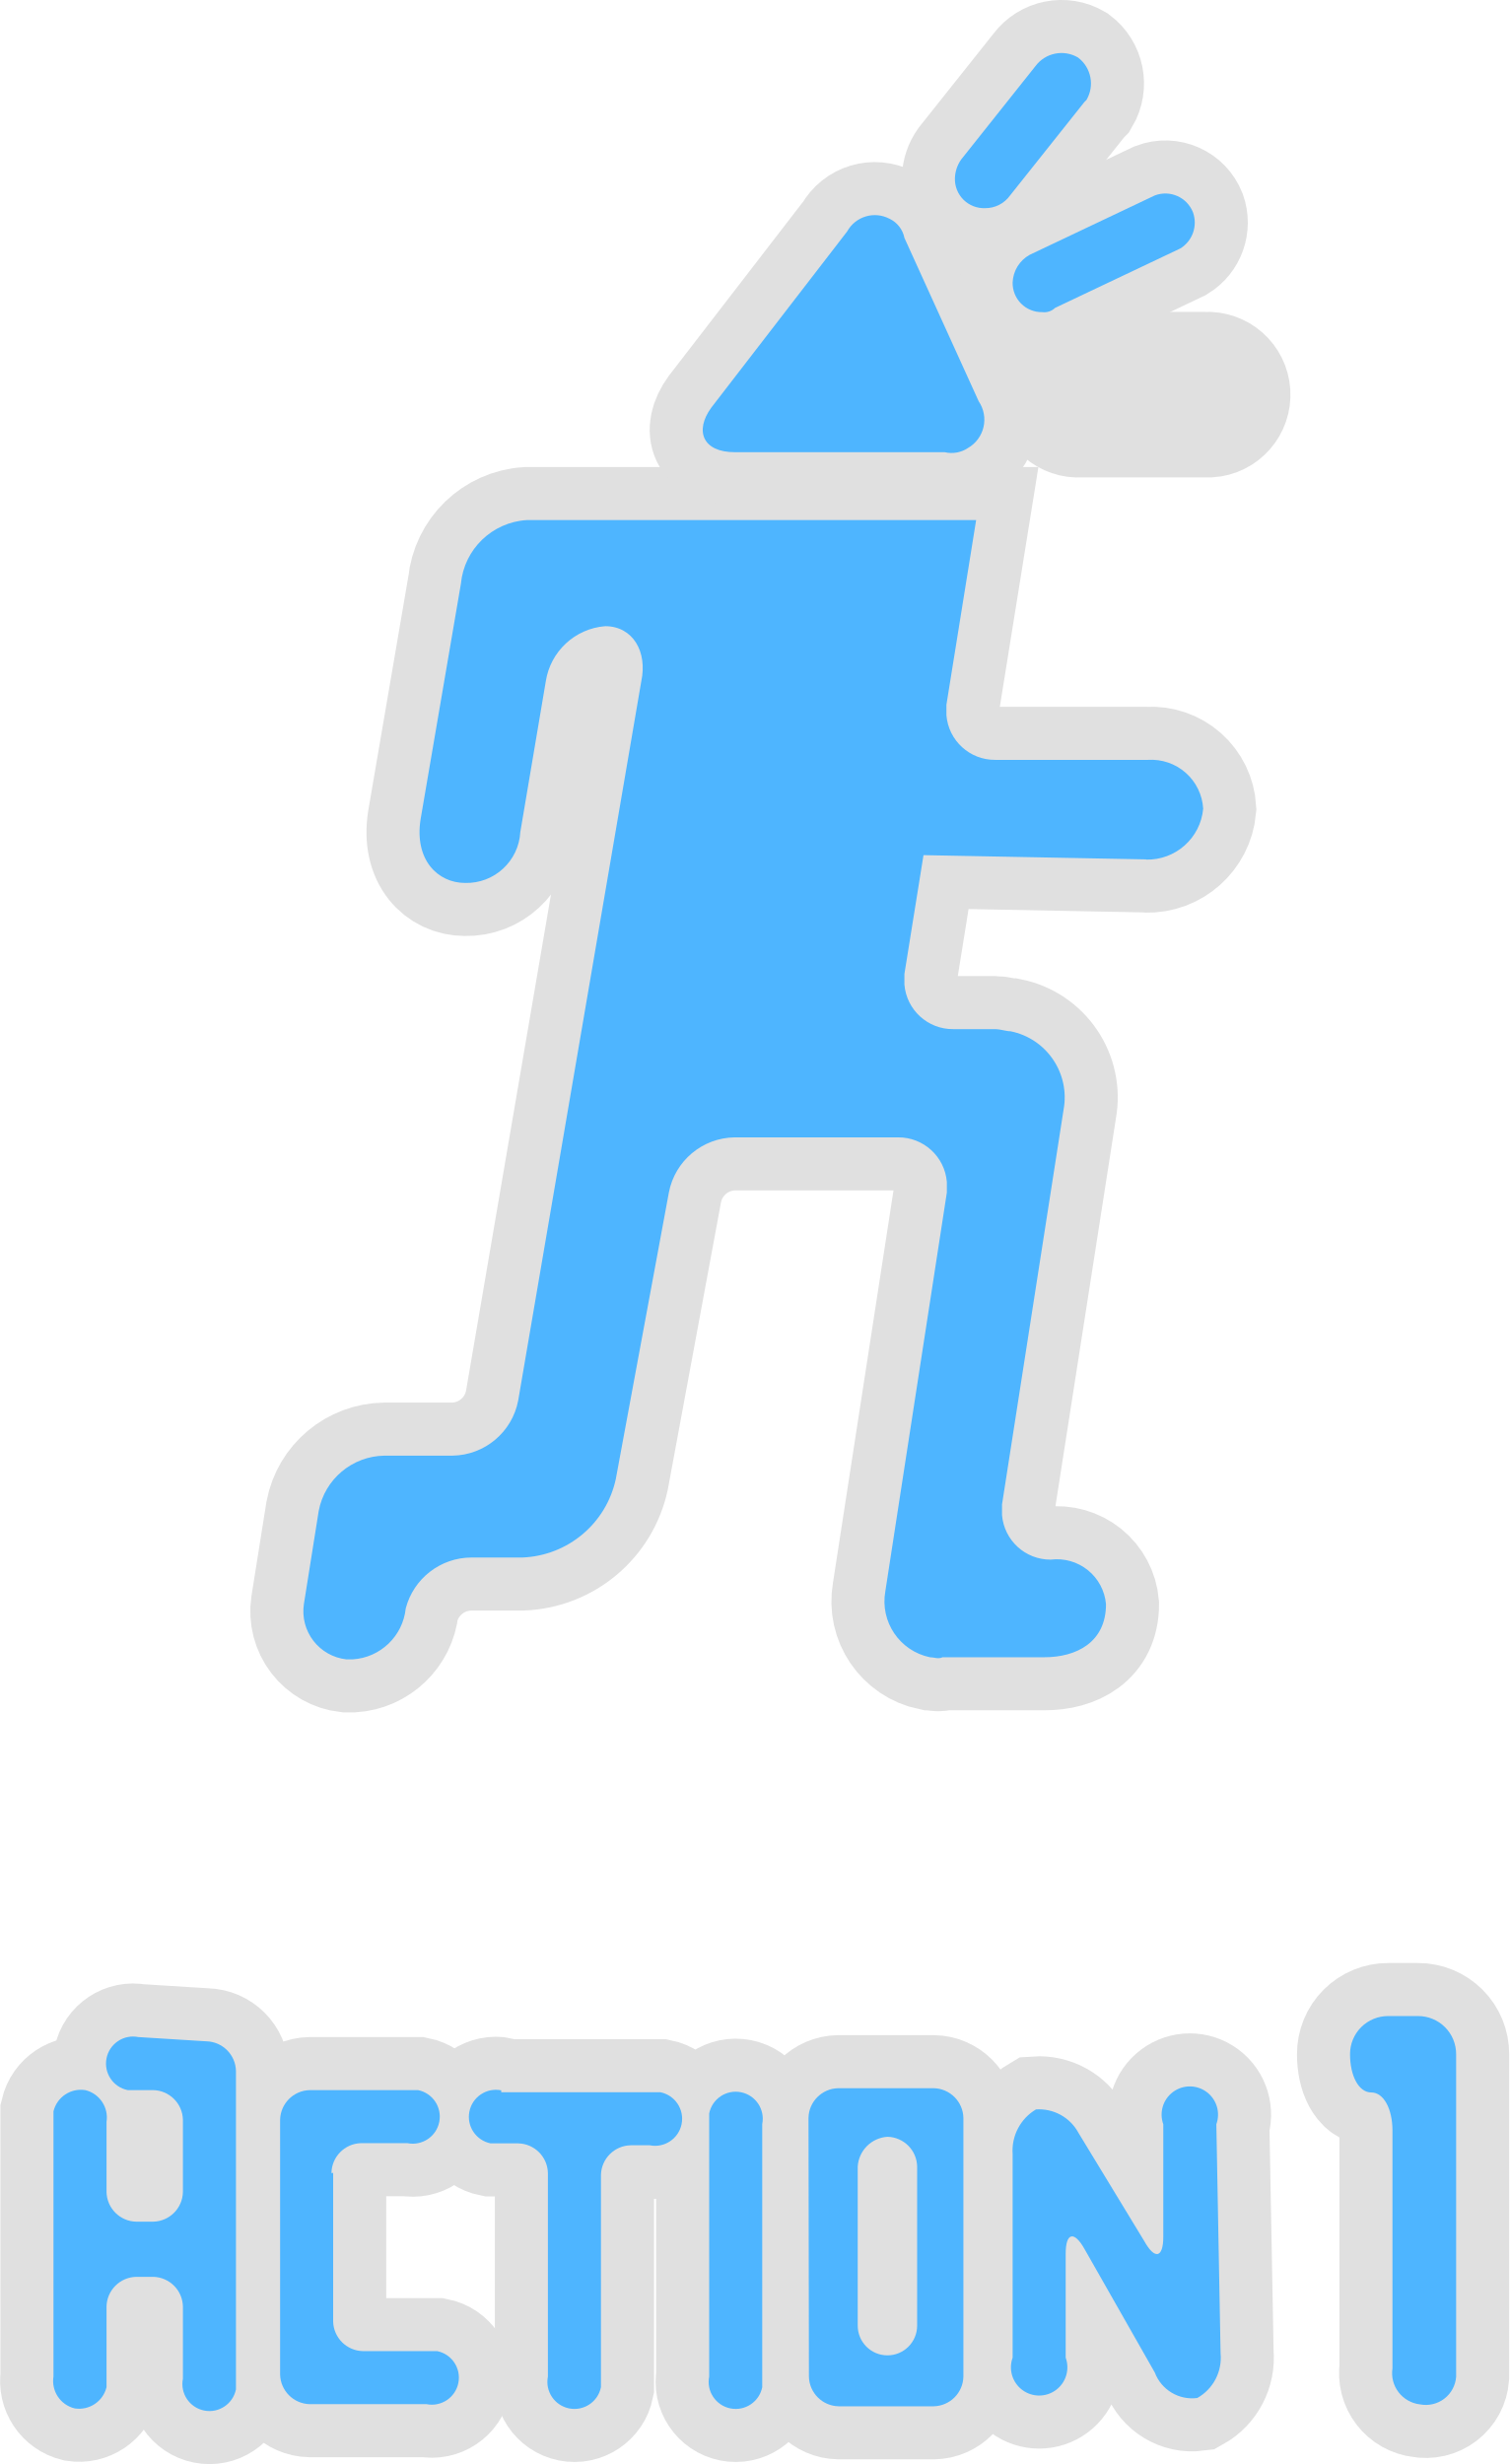
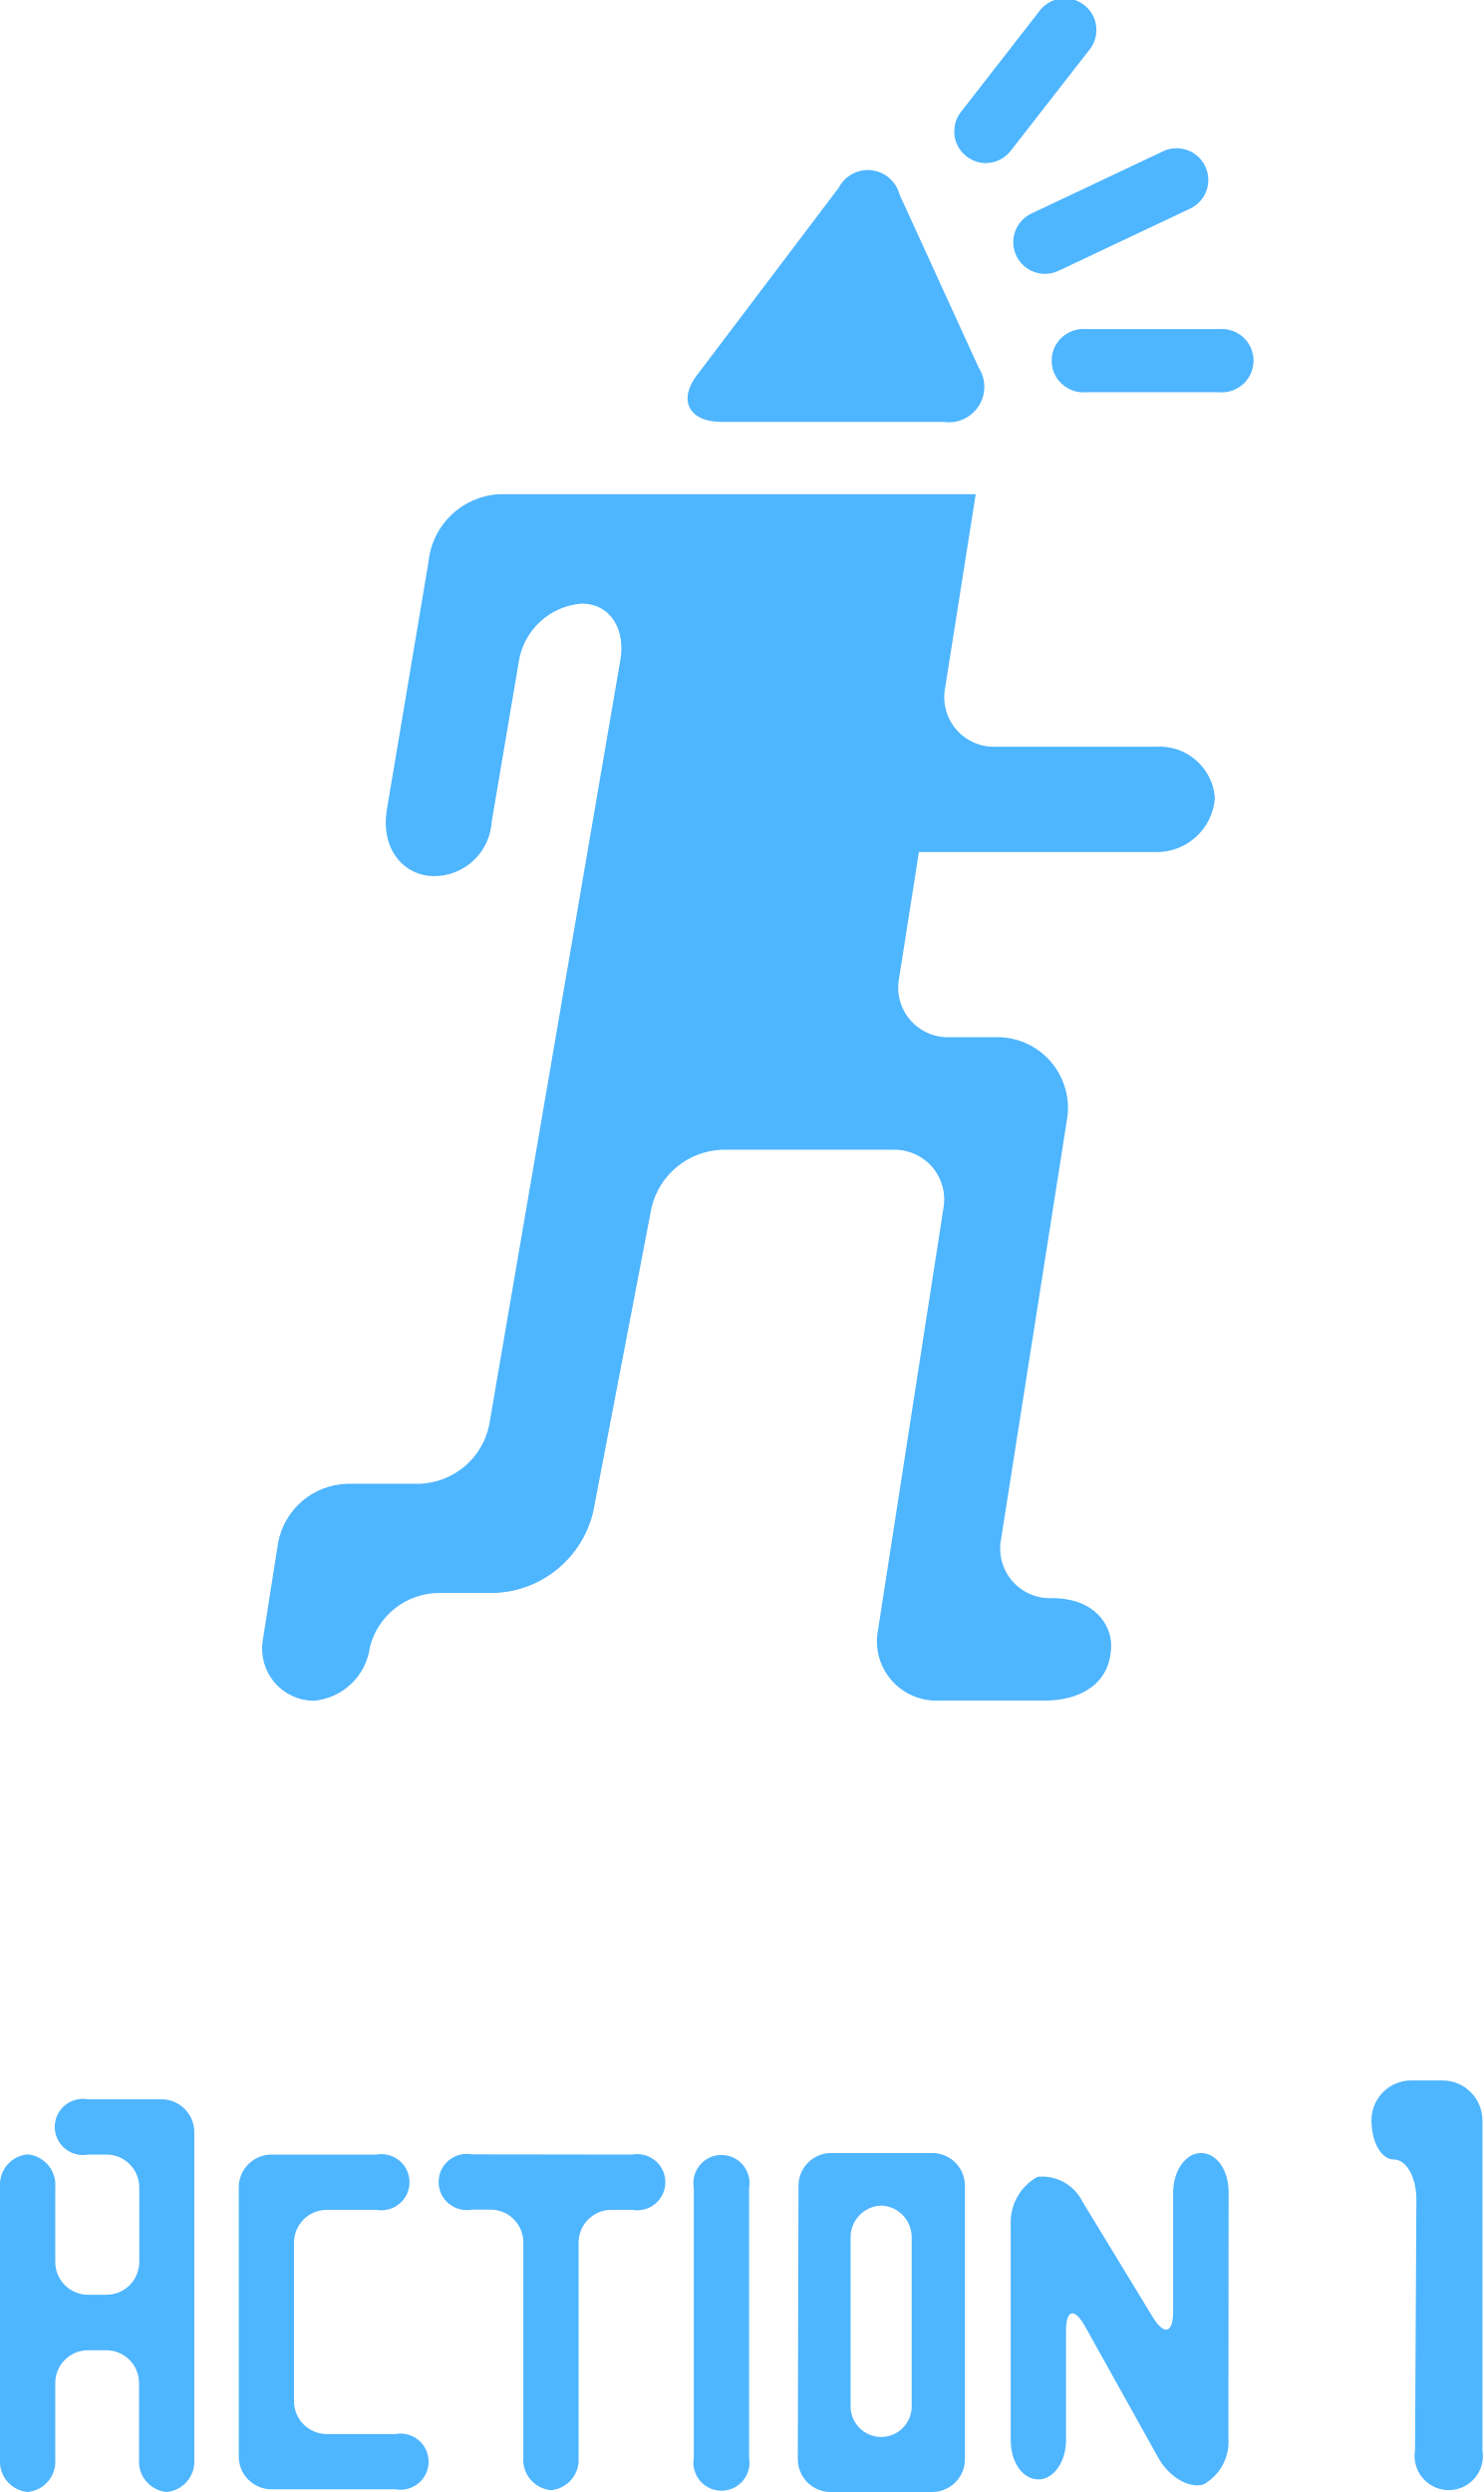
- <svg xmlns="http://www.w3.org/2000/svg" viewBox="0 0 71.12 116.12">
+ <svg xmlns="http://www.w3.org/2000/svg" viewBox="0 0 66.03 110.93">
  <defs>
-     <style>.cls-1{fill:none;stroke:#e0e0e0;stroke-width:5px;}.cls-2{fill:#4eb5ff;}</style>
+     <style>.cls-1{fill:#4eb5ff;}</style>
  </defs>
  <g id="圖層_2" data-name="圖層 2">
-     <g id="圖層_1-2" data-name="圖層 1">
-       <g id="重要時點提示">
-         <path class="cls-1" d="M54,40.51a2.64,2.64,0,0,0,2.7-2.4,2.45,2.45,0,0,0-2.6-2.3h-7.2a2.29,2.29,0,0,1-2.3-2.1v-.5l1.4-8.7H24.82a3.32,3.32,0,0,0-3.1,3l-1.9,11.1c-.3,1.9.8,3,2.1,3a2.54,2.54,0,0,0,2.6-2.4l1.2-7.1a3.08,3.08,0,0,1,2.8-2.6c1.3,0,2,1.2,1.7,2.6L24.42,66a3.2,3.2,0,0,1-3.1,2.6h-3.2a3.2,3.2,0,0,0-3.1,2.6l-.7,4.4a2.28,2.28,0,0,0,2,2.6h.3a2.68,2.68,0,0,0,2.5-2.4,3.21,3.21,0,0,1,3.1-2.4h2.4a4.69,4.69,0,0,0,4.4-3.7l2.5-13.5a3.2,3.2,0,0,1,3.1-2.6h7.7a2.29,2.29,0,0,1,2.3,2.1v.5L41.72,75a2.69,2.69,0,0,0,2.1,3.1c.2,0,.4.1.6,0h4.8c1.5,0,2.9-.7,2.9-2.5a2.32,2.32,0,0,0-2.6-2.1h0a2.29,2.29,0,0,1-2.3-2.1v-.5l2.9-18.6a3.18,3.18,0,0,0-2.5-3.7c-.2,0-.5-.1-.7-.1h-2a2.29,2.29,0,0,1-2.3-2.1v-.5l.9-5.6,10.5.2Z" />
-         <path class="cls-1" d="M39.92,10.91a1.49,1.49,0,0,1,2-.6,1.27,1.27,0,0,1,.7.9l3.5,7.7a1.54,1.54,0,0,1-.5,2.2,1.39,1.39,0,0,1-1.1.2h-9.9c-1.5,0-1.9-1-1.1-2.1Z" />
-         <path class="cls-1" d="M46.42,9.81A1.37,1.37,0,0,1,45,8.41a1.61,1.61,0,0,1,.3-.9l3.5-4.4a1.53,1.53,0,0,1,2-.4,1.53,1.53,0,0,1,.4,2l-.1.1-3.5,4.4A1.43,1.43,0,0,1,46.42,9.81Z" />
-         <path class="cls-1" d="M49.12,14.71a1.37,1.37,0,0,1-1.4-1.4,1.56,1.56,0,0,1,.8-1.3l5.9-2.8a1.4,1.4,0,0,1,1.8.8,1.43,1.43,0,0,1-.6,1.7l-5.9,2.8A.73.73,0,0,1,49.12,14.71Z" />
-         <path class="cls-1" d="M56.82,20h-5.9a1.4,1.4,0,0,1-.2-2.8h6.1A1.4,1.4,0,0,1,57,20Z" />
-         <path class="cls-1" d="M15.62,102.41A1.43,1.43,0,0,1,17,101h2.2a1.27,1.27,0,0,0,.5-2.5h-5.1a1.43,1.43,0,0,0-1.4,1.4v12a1.43,1.43,0,0,0,1.4,1.4h5.5a1.27,1.27,0,0,0,.5-2.5h-3.5a1.43,1.43,0,0,1-1.4-1.4v-7Z" />
-         <path class="cls-1" d="M38.12,112a1.43,1.43,0,0,0,1.4,1.4H44a1.43,1.43,0,0,0,1.4-1.4V99.81a1.43,1.43,0,0,0-1.4-1.4h-4.5a1.43,1.43,0,0,0-1.4,1.4Zm3.7-11.3a1.43,1.43,0,0,1,1.4,1.4v7.5a1.4,1.4,0,1,1-2.8,0v-7.5a1.5,1.5,0,0,1,1.4-1.4Z" />
-         <path class="cls-1" d="M33.42,112a1.27,1.27,0,1,0,2.5.5v-12.4a1.27,1.27,0,0,0-2.5-.5V112Z" />
-         <path class="cls-1" d="M65.62,111.61a1.48,1.48,0,0,0,1.3,1.7,1.43,1.43,0,0,0,1.7-1.3V96.81a1.79,1.79,0,0,0-1.8-1.8h-1.4a1.79,1.79,0,0,0-1.8,1.8c0,1,.4,1.8,1,1.8s1,.8,1,1.8v11.2Z" />
-         <path class="cls-1" d="M23.62,98.51a1.27,1.27,0,0,0-.5,2.5h1.3a1.43,1.43,0,0,1,1.4,1.4V112a1.27,1.27,0,1,0,2.5.5v-10a1.43,1.43,0,0,1,1.4-1.4h.9a1.27,1.27,0,1,0,.5-2.5h-7.5Z" />
-         <path class="cls-1" d="M6.52,96a1.27,1.27,0,1,0-.5,2.5h1.2a1.43,1.43,0,0,1,1.4,1.4v3.4a1.43,1.43,0,0,1-1.4,1.4h-.8a1.43,1.43,0,0,1-1.4-1.4V100a1.33,1.33,0,0,0-1-1.5,1.33,1.33,0,0,0-1.5,1V112a1.33,1.33,0,0,0,1,1.5,1.33,1.33,0,0,0,1.5-1v-3.8a1.43,1.43,0,0,1,1.4-1.4h.8a1.43,1.43,0,0,1,1.4,1.4v3.4a1.27,1.27,0,0,0,2.5.5v-15a1.43,1.43,0,0,0-1.4-1.4L6.52,96Z" />
-         <path class="cls-1" d="M57.32,100.11a1.33,1.33,0,1,0-2.5,0v5.3c0,1-.4,1.1-.9.2l-3.1-5.1a2.11,2.11,0,0,0-2-1.1,2.26,2.26,0,0,0-1.1,2.1v9.6a1.33,1.33,0,1,0,2.5,0v-4.9c0-1,.4-1.1.9-.2l3.3,5.8a1.88,1.88,0,0,0,2,1.2,2.17,2.17,0,0,0,1.1-2.1l-.2-10.8Z" />
-         <path class="cls-2" d="M54,40.51a2.64,2.64,0,0,0,2.7-2.4,2.45,2.45,0,0,0-2.6-2.3h-7.2a2.29,2.29,0,0,1-2.3-2.1v-.5l1.4-8.7H24.82a3.32,3.32,0,0,0-3.1,3l-1.9,11.1c-.3,1.9.8,3,2.1,3a2.54,2.54,0,0,0,2.6-2.4l1.2-7.1a3.08,3.08,0,0,1,2.8-2.6c1.3,0,2,1.2,1.7,2.6L24.42,66a3.2,3.2,0,0,1-3.1,2.6h-3.2a3.2,3.2,0,0,0-3.1,2.6l-.7,4.4a2.28,2.28,0,0,0,2,2.6h.3a2.68,2.68,0,0,0,2.5-2.4,3.21,3.21,0,0,1,3.1-2.4h2.4a4.69,4.69,0,0,0,4.4-3.7l2.5-13.5a3.2,3.2,0,0,1,3.1-2.6h7.7a2.29,2.29,0,0,1,2.3,2.1v.5L41.72,75a2.69,2.69,0,0,0,2.1,3.1c.2,0,.4.1.6,0h4.8c1.5,0,2.9-.7,2.9-2.5a2.32,2.32,0,0,0-2.6-2.1h0a2.29,2.29,0,0,1-2.3-2.1v-.5l2.9-18.6a3.18,3.18,0,0,0-2.5-3.7c-.2,0-.5-.1-.7-.1h-2a2.29,2.29,0,0,1-2.3-2.1v-.5l.9-5.6,10.5.2Z" />
-         <path class="cls-2" d="M39.92,10.91a1.49,1.49,0,0,1,2-.6,1.27,1.27,0,0,1,.7.9l3.5,7.7a1.54,1.54,0,0,1-.5,2.2,1.39,1.39,0,0,1-1.1.2h-9.9c-1.5,0-1.9-1-1.1-2.1Z" />
-         <path class="cls-2" d="M46.42,9.81A1.37,1.37,0,0,1,45,8.41a1.61,1.61,0,0,1,.3-.9l3.5-4.4a1.53,1.53,0,0,1,2-.4,1.53,1.53,0,0,1,.4,2l-.1.1-3.5,4.4A1.43,1.43,0,0,1,46.42,9.81Z" />
-         <path class="cls-2" d="M49.12,14.71a1.37,1.37,0,0,1-1.4-1.4,1.56,1.56,0,0,1,.8-1.3l5.9-2.8a1.4,1.4,0,0,1,1.8.8,1.43,1.43,0,0,1-.6,1.7l-5.9,2.8A.73.73,0,0,1,49.12,14.71Z" />
-         <text />
-         <path class="cls-2" d="M15.62,102.41A1.43,1.43,0,0,1,17,101h2.2a1.27,1.27,0,0,0,.5-2.5h-5.1a1.43,1.43,0,0,0-1.4,1.4v12a1.43,1.43,0,0,0,1.4,1.4h5.5a1.27,1.27,0,0,0,.5-2.5h-3.5a1.43,1.43,0,0,1-1.4-1.4v-7Z" />
-         <path class="cls-2" d="M38.12,112a1.43,1.43,0,0,0,1.4,1.4H44a1.43,1.43,0,0,0,1.4-1.4V99.81a1.43,1.43,0,0,0-1.4-1.4h-4.5a1.43,1.43,0,0,0-1.4,1.4Zm3.7-11.3a1.43,1.43,0,0,1,1.4,1.4v7.5a1.4,1.4,0,1,1-2.8,0v-7.5a1.5,1.5,0,0,1,1.4-1.4Z" />
-         <path class="cls-2" d="M33.42,112a1.27,1.27,0,1,0,2.5.5v-12.4a1.27,1.27,0,0,0-2.5-.5V112Z" />
-         <path class="cls-2" d="M65.62,111.61a1.48,1.48,0,0,0,1.3,1.7,1.43,1.43,0,0,0,1.7-1.3V96.81a1.79,1.79,0,0,0-1.8-1.8h-1.4a1.79,1.79,0,0,0-1.8,1.8c0,1,.4,1.8,1,1.8s1,.8,1,1.8v11.2Z" />
-         <path class="cls-2" d="M23.62,98.51a1.27,1.27,0,0,0-.5,2.5h1.3a1.43,1.43,0,0,1,1.4,1.4V112a1.27,1.27,0,1,0,2.5.5v-10a1.43,1.43,0,0,1,1.4-1.4h.9a1.27,1.27,0,1,0,.5-2.5h-7.5Z" />
-         <path class="cls-2" d="M6.52,96a1.27,1.27,0,1,0-.5,2.5h1.2a1.43,1.43,0,0,1,1.4,1.4v3.4a1.43,1.43,0,0,1-1.4,1.4h-.8a1.43,1.43,0,0,1-1.4-1.4V100a1.33,1.33,0,0,0-1-1.5,1.33,1.33,0,0,0-1.5,1V112a1.33,1.33,0,0,0,1,1.5,1.33,1.33,0,0,0,1.5-1v-3.8a1.43,1.43,0,0,1,1.4-1.4h.8a1.43,1.43,0,0,1,1.4,1.4v3.4a1.27,1.27,0,0,0,2.5.5v-15a1.43,1.43,0,0,0-1.4-1.4L6.52,96Z" />
-         <path class="cls-2" d="M57.32,100.11a1.33,1.33,0,1,0-2.5,0v5.3c0,1-.4,1.1-.9.2l-3.1-5.1a2.11,2.11,0,0,0-2-1.1,2.26,2.26,0,0,0-1.1,2.1v9.6a1.33,1.33,0,1,0,2.5,0v-4.9c0-1,.4-1.1.9-.2l3.3,5.8a1.88,1.88,0,0,0,2,1.2,2.17,2.17,0,0,0,1.1-2.1l-.2-10.8Z" />
-       </g>
+     <g id="重要時點">
+       <path class="cls-1" d="M51.42,37.93a2.6,2.6,0,0,0,2.67-2.4,2.47,2.47,0,0,0-2.63-2.29H44.33a2.21,2.21,0,0,1-2.25-2.63L43.44,22H22.21a3.34,3.34,0,0,0-3.13,3L17.23,36c-.32,1.88.83,3,2.08,3a2.57,2.57,0,0,0,2.58-2.41l1.2-7.09a3.07,3.07,0,0,1,2.8-2.63c1.31,0,2,1.18,1.71,2.62L21.78,63.43a3.28,3.28,0,0,1-3.11,2.62H15.45a3.22,3.22,0,0,0-3.07,2.63l-.69,4.4a2.32,2.32,0,0,0,2.25,2.63,2.76,2.76,0,0,0,2.53-2.4,3.19,3.19,0,0,1,3.1-2.4H22a4.69,4.69,0,0,0,4.42-3.66L29,53.79a3.35,3.35,0,0,1,3.15-2.61h7.69A2.21,2.21,0,0,1,42,53.8L39.09,72.56a2.64,2.64,0,0,0,2.69,3.14h4.75c1.47,0,2.94-.68,2.94-2.47,0-.84-.67-2.09-2.65-2.09h0a2.21,2.21,0,0,1-2.25-2.63l2.92-18.59a3.15,3.15,0,0,0-3.21-3.75h-2a2.21,2.21,0,0,1-2.25-2.63l.88-5.61Z" />
+       <path class="cls-1" d="M37.34,8.36a1.46,1.46,0,0,1,2.71.3l3.52,7.7A1.58,1.58,0,0,1,42,18.78H32.11c-1.46,0-1.94-1-1.05-2.12Z" />
+       <path class="cls-1" d="M43.88,7.26A1.41,1.41,0,0,1,42.77,5L46.24.54a1.41,1.41,0,1,1,2.22,1.73L45,6.71A1.41,1.41,0,0,1,43.88,7.26Z" />
+       <path class="cls-1" d="M46.51,12.19a1.41,1.41,0,0,1-.6-2.68l5.86-2.77A1.41,1.41,0,0,1,53,9.28l-5.86,2.77A1.4,1.4,0,0,1,46.51,12.19Z" />
+       <path class="cls-1" d="M54.28,17.46H48.35a1.41,1.41,0,1,1,0-2.81h5.93a1.41,1.41,0,1,1,0,2.81Z" />
+       <path class="cls-1" d="M13.09,99.82a1.46,1.46,0,0,1,1.45-1.45h2.22a1.25,1.25,0,1,0,0-2.46H12.08a1.46,1.46,0,0,0-1.45,1.45v12a1.46,1.46,0,0,0,1.45,1.45h5.53a1.25,1.25,0,1,0,0-2.46H14.54a1.46,1.46,0,0,1-1.45-1.45Z" />
+       <path class="cls-1" d="M35.52,109.48A1.46,1.46,0,0,0,37,110.93h4.51a1.46,1.46,0,0,0,1.45-1.45V97.29a1.46,1.46,0,0,0-1.45-1.45H37a1.46,1.46,0,0,0-1.45,1.45Zm3.71-11.3a1.41,1.41,0,0,1,1.36,1.45v7.49a1.36,1.36,0,1,1-2.72,0V99.63A1.41,1.41,0,0,1,39.23,98.18Z" />
+       <path class="cls-1" d="M30.89,109.4a1.25,1.25,0,1,0,2.46,0v-12a1.25,1.25,0,1,0-2.46,0Z" />
+       <path class="cls-1" d="M63,109.08a1.52,1.52,0,1,0,3,0V94.38a1.78,1.78,0,0,0-1.77-1.77h-1.4a1.77,1.77,0,0,0-1.77,1.76c0,1,.44,1.76,1,1.76s1,.8,1,1.77Z" />
+       <path class="cls-1" d="M21,95.9a1.25,1.25,0,1,0,0,2.46h.85a1.46,1.46,0,0,1,1.45,1.45v9.59a1.36,1.36,0,0,0,1.23,1.45,1.36,1.36,0,0,0,1.23-1.45V99.82a1.46,1.46,0,0,1,1.45-1.45h.94a1.25,1.25,0,1,0,0-2.46Z" />
+       <path class="cls-1" d="M3.91,93.45a1.25,1.25,0,1,0,0,2.46h.83A1.46,1.46,0,0,1,6.2,97.36v3.34a1.46,1.46,0,0,1-1.45,1.45H3.91a1.46,1.46,0,0,1-1.45-1.45V97.36A1.36,1.36,0,0,0,1.23,95.9,1.36,1.36,0,0,0,0,97.36v12.12a1.36,1.36,0,0,0,1.23,1.45,1.36,1.36,0,0,0,1.23-1.45v-3.41a1.46,1.46,0,0,1,1.45-1.45h.83a1.46,1.46,0,0,1,1.45,1.45v3.41a1.36,1.36,0,0,0,1.23,1.45,1.36,1.36,0,0,0,1.23-1.45V94.9a1.46,1.46,0,0,0-1.45-1.45Z" />
+       <path class="cls-1" d="M54.7,97.58c0-1-.55-1.74-1.23-1.74s-1.23.78-1.24,1.74l0,5.31c0,1-.41,1.07-.91.25L48.19,98a2,2,0,0,0-2-1.1A2.32,2.32,0,0,0,45,99.06v9.57c0,1,.55,1.74,1.23,1.74s1.23-.78,1.23-1.74v-4.85c0-1,.38-1.06.85-.22l3.26,5.85c.47.84,1.35,1.37,2,1.19a2.18,2.18,0,0,0,1.12-2.08Z" />
    </g>
  </g>
</svg>
